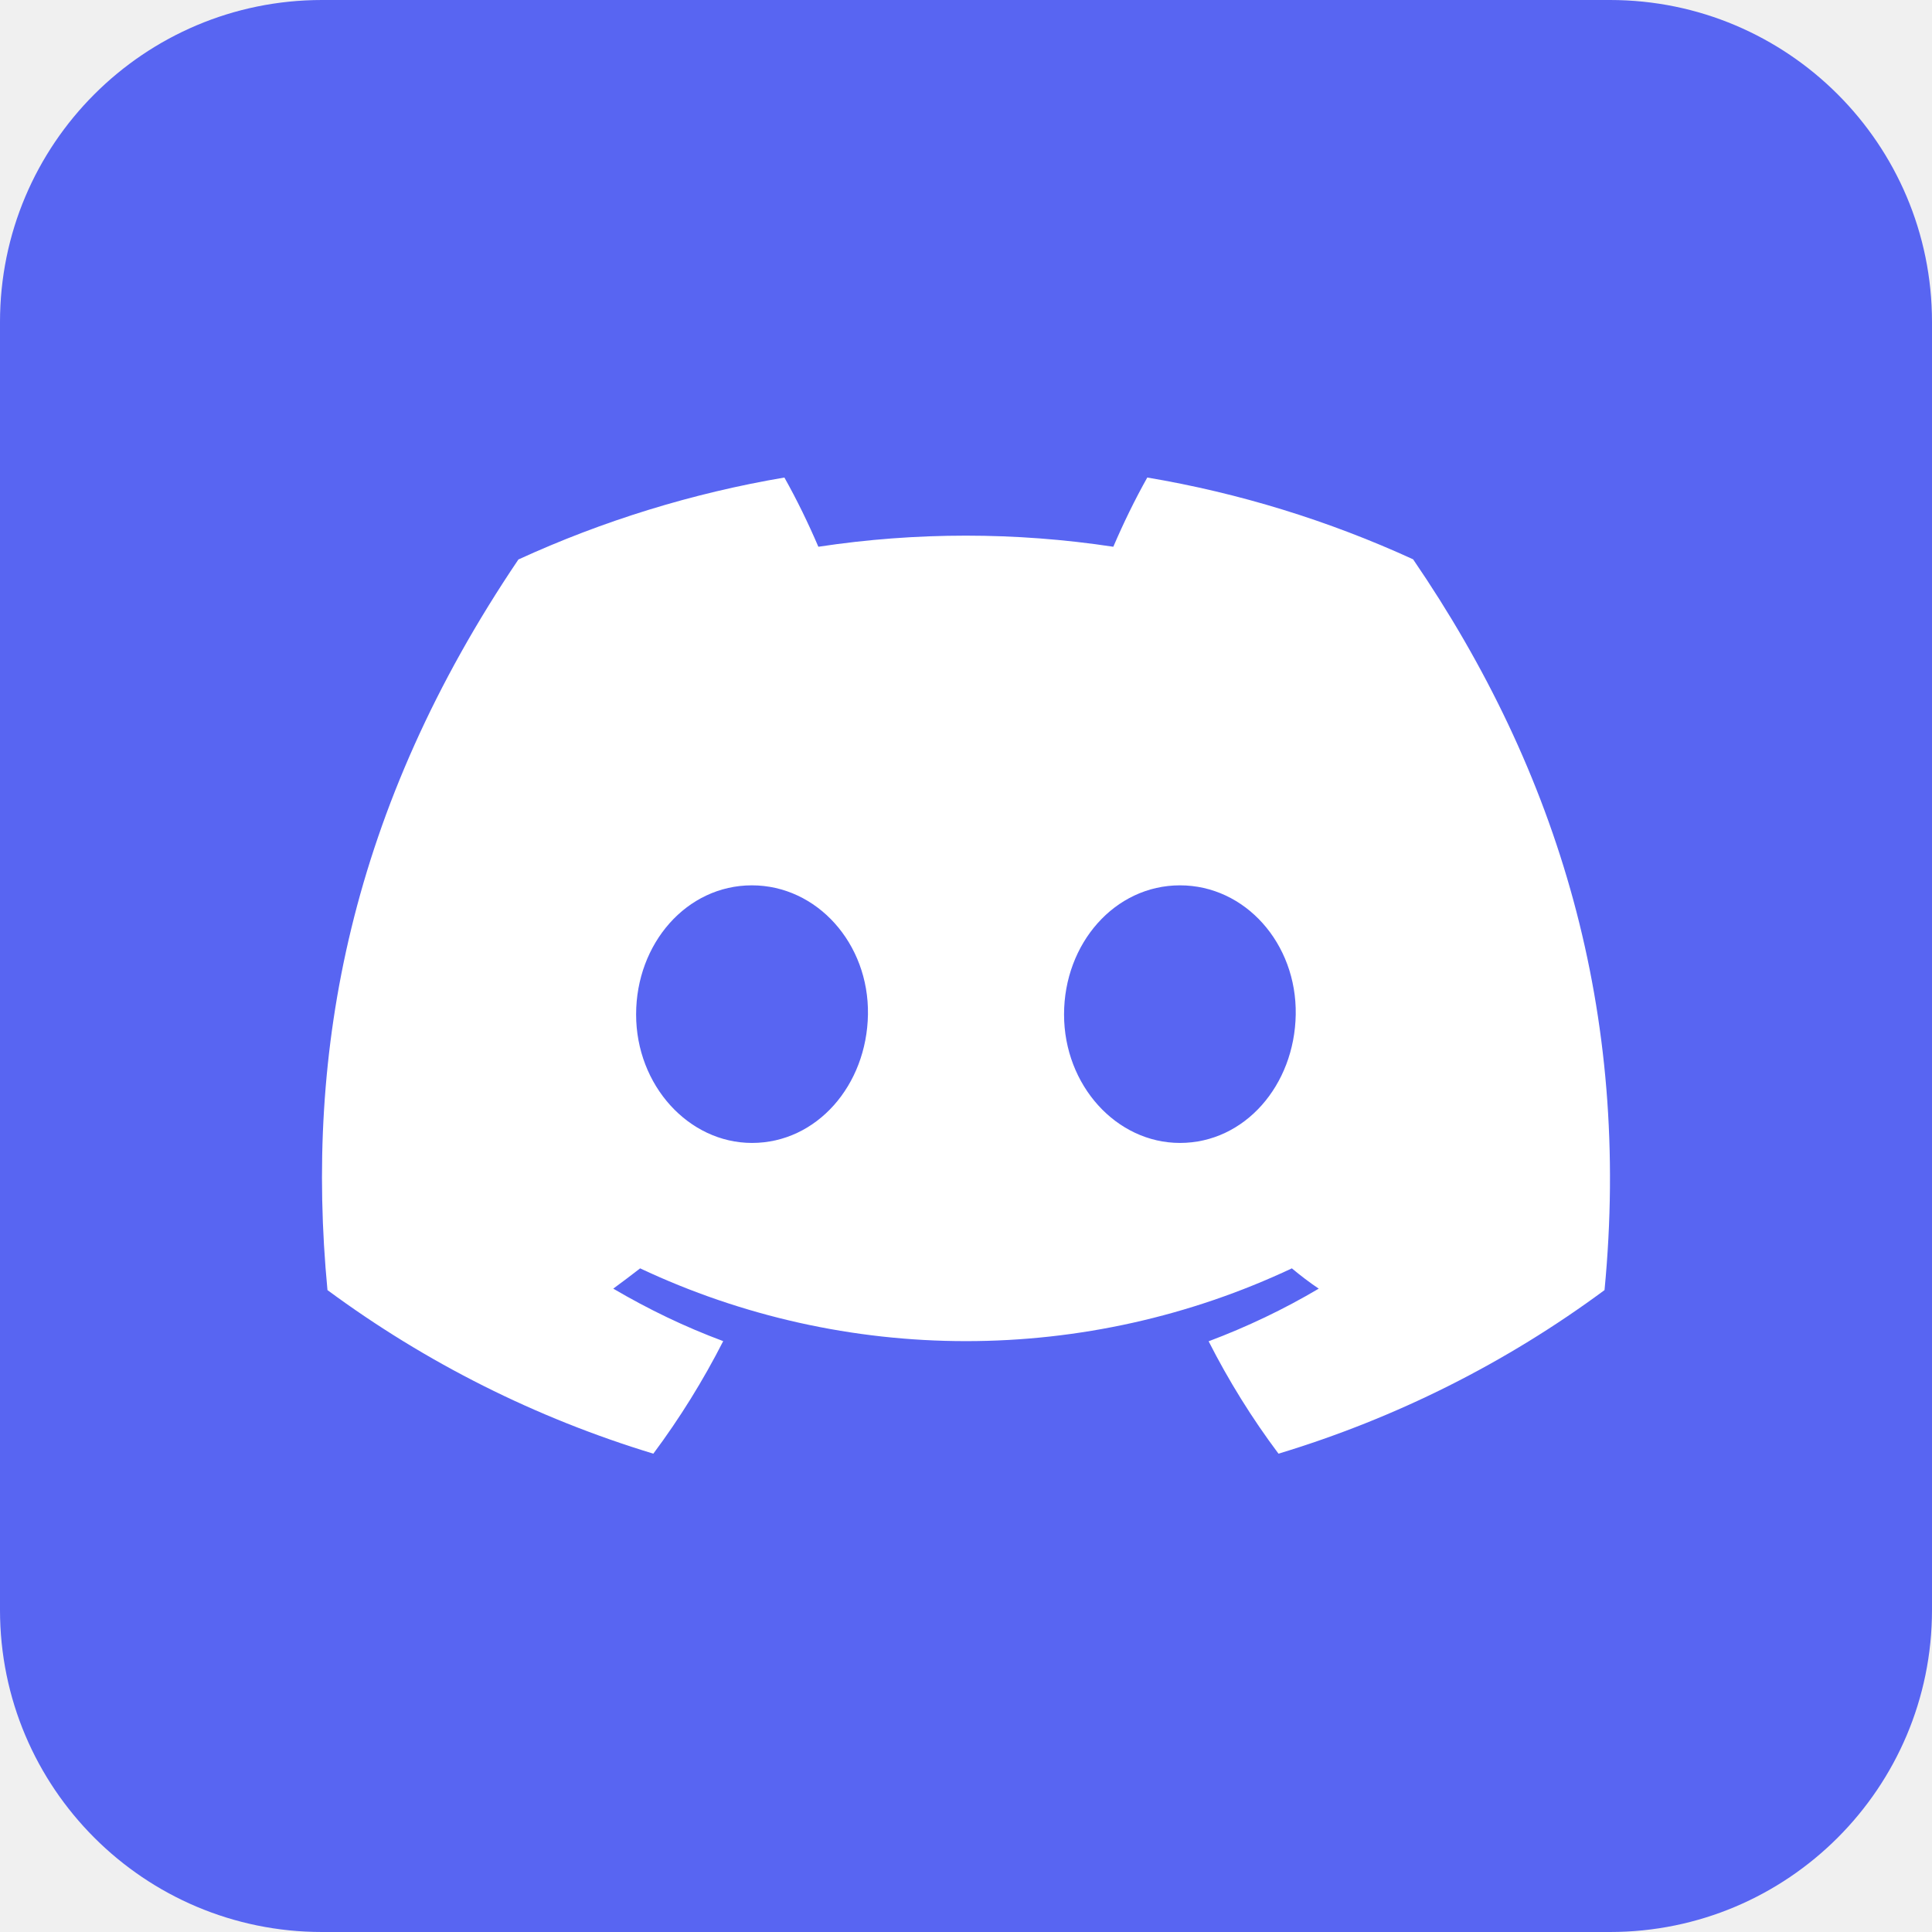
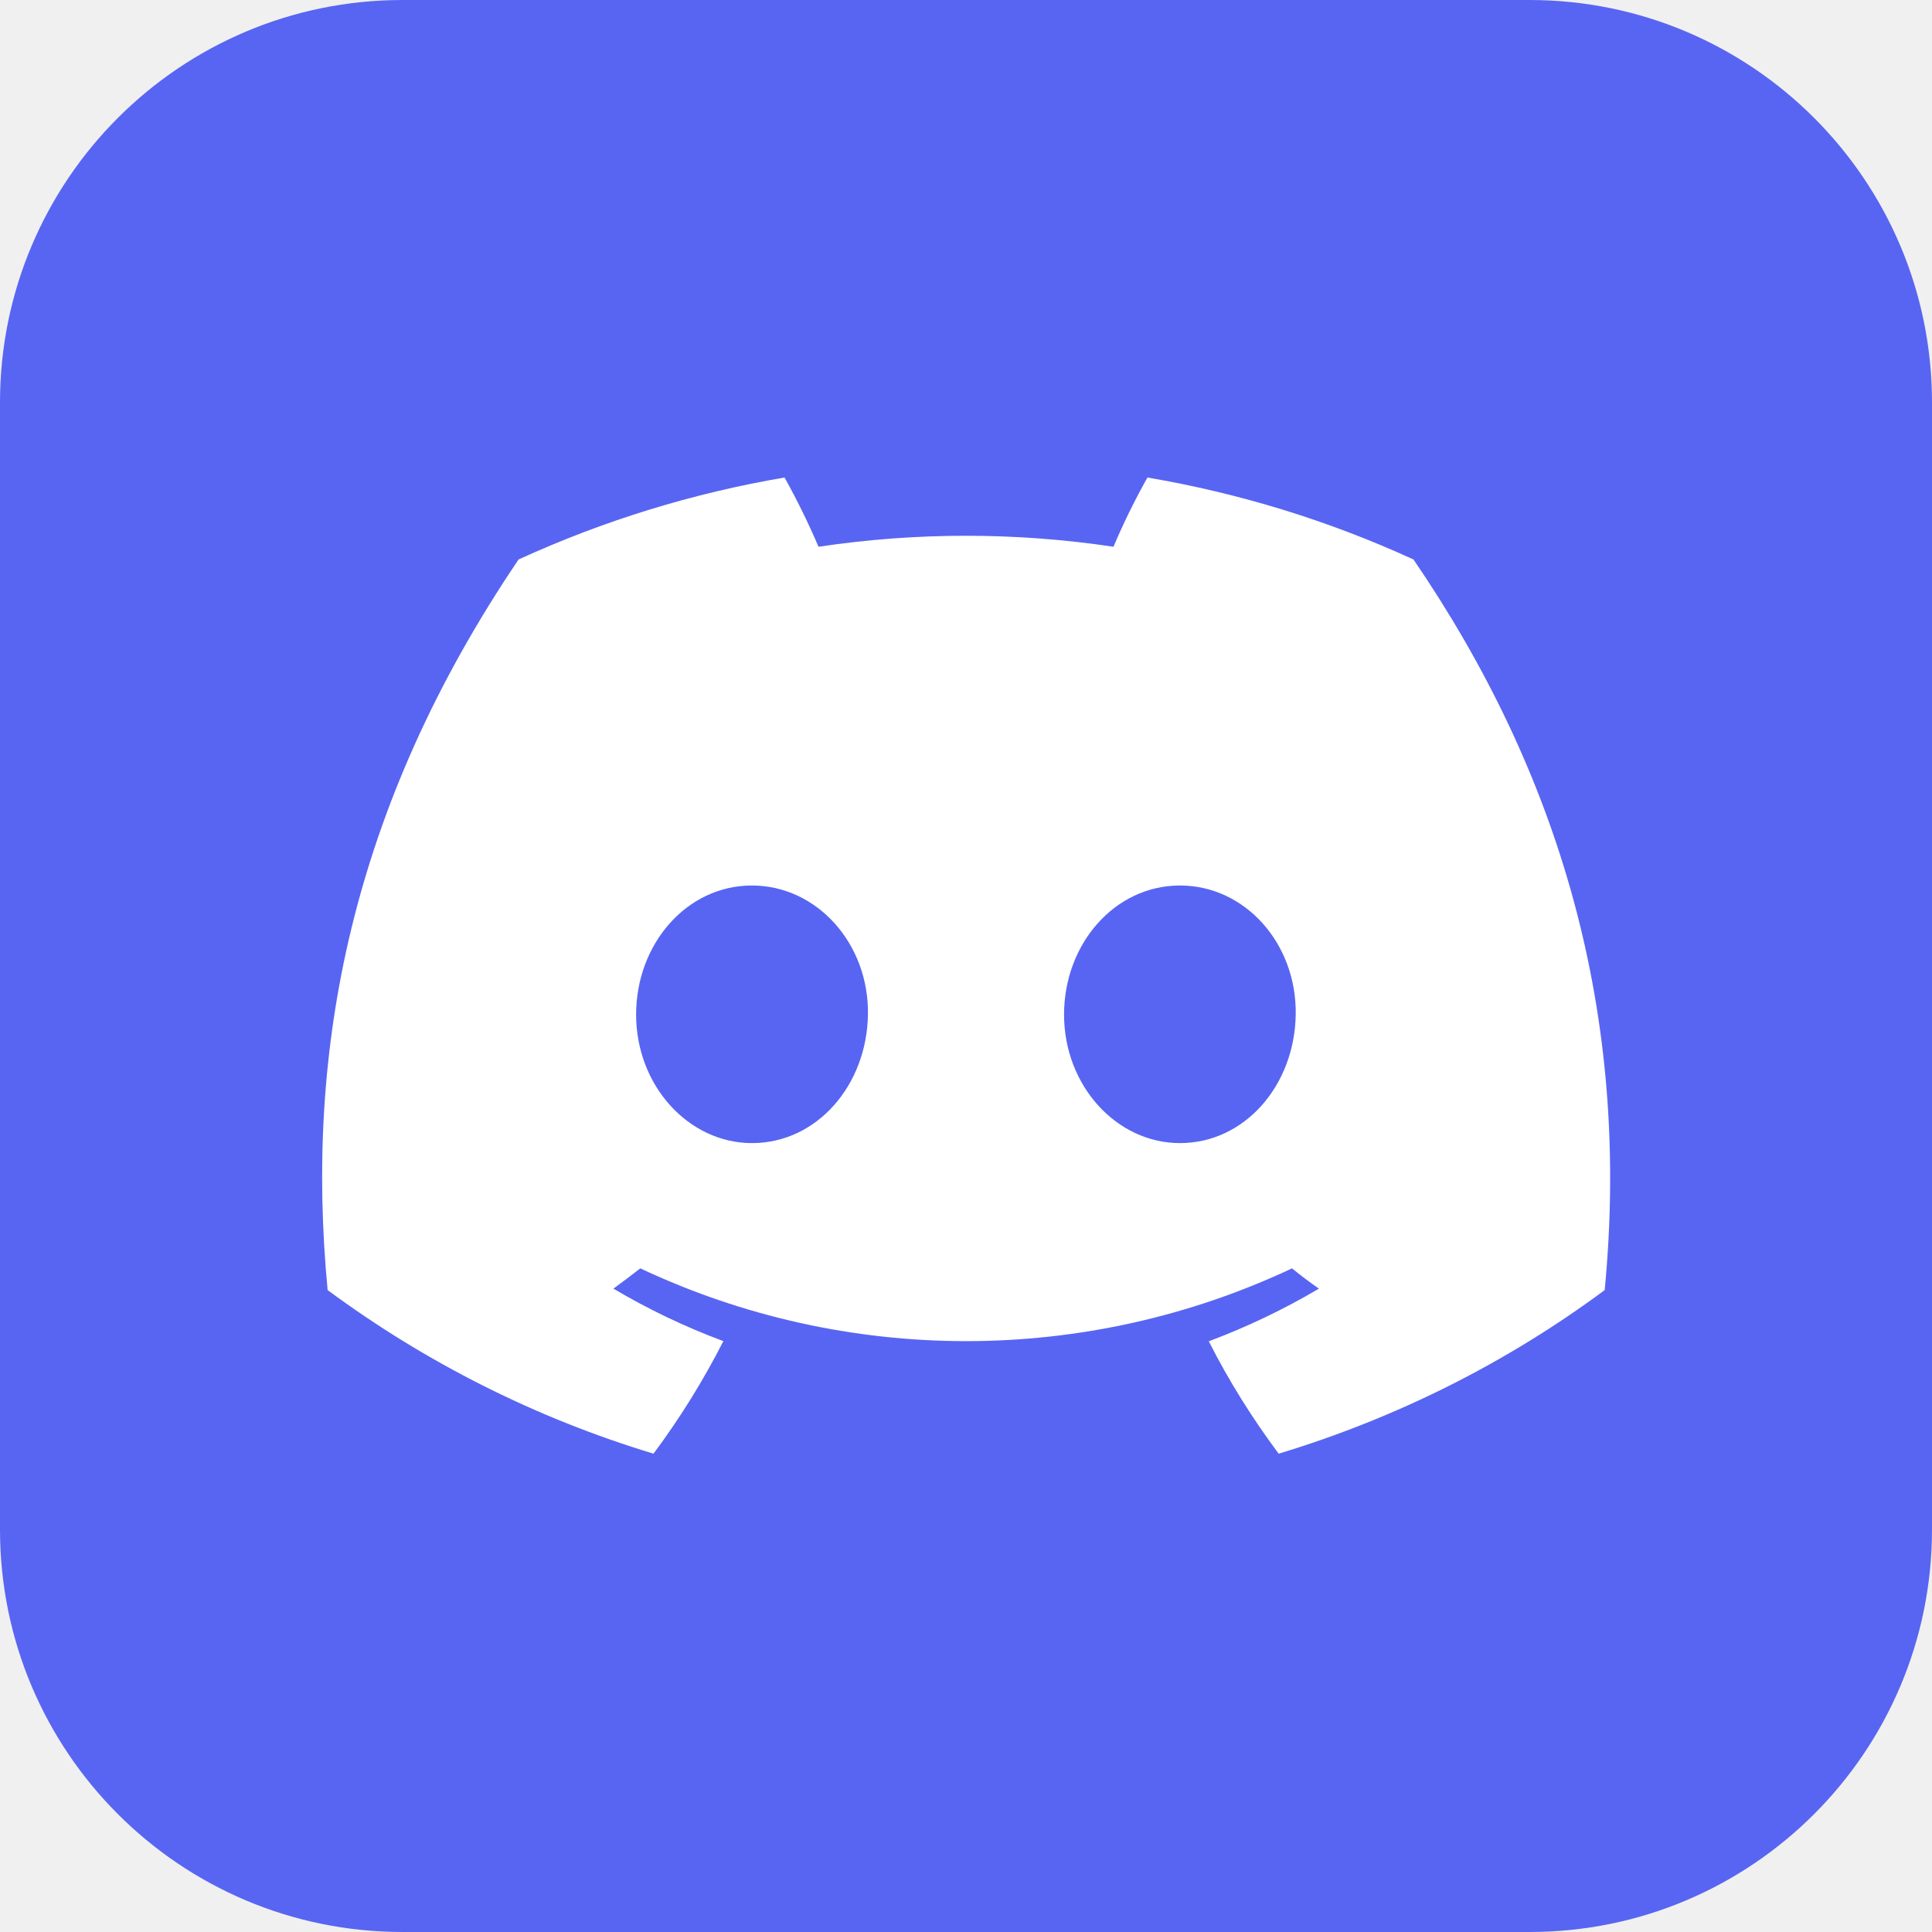
- <svg xmlns="http://www.w3.org/2000/svg" width="12" height="12" viewBox="0 0 12 12" fill="none">
-   <rect width="12" height="12" rx="2" fill="#5865F2" />
-   <path d="M8.777 3.474C8.251 3.233 7.696 3.062 7.126 2.966C7.048 3.105 6.978 3.249 6.915 3.396C6.308 3.304 5.69 3.304 5.083 3.396C5.02 3.249 4.95 3.105 4.872 2.966C4.301 3.063 3.746 3.234 3.22 3.475C2.176 5.02 1.892 6.527 2.034 8.013C2.646 8.465 3.33 8.808 4.058 9.029C4.222 8.809 4.367 8.575 4.492 8.33C4.255 8.242 4.027 8.132 3.809 8.004C3.866 7.962 3.922 7.92 3.976 7.878C4.609 8.176 5.3 8.33 6 8.33C6.7 8.33 7.391 8.176 8.024 7.878C8.078 7.923 8.134 7.966 8.191 8.004C7.973 8.133 7.744 8.242 7.507 8.331C7.631 8.575 7.776 8.809 7.941 9.029C8.669 8.809 9.354 8.466 9.966 8.013C10.132 6.291 9.682 4.797 8.777 3.474ZM4.671 7.099C4.277 7.099 3.951 6.741 3.951 6.301C3.951 5.86 4.265 5.499 4.67 5.499C5.074 5.499 5.398 5.86 5.391 6.301C5.384 6.741 5.073 7.099 4.671 7.099ZM7.329 7.099C6.934 7.099 6.609 6.741 6.609 6.301C6.609 5.86 6.924 5.499 7.329 5.499C7.734 5.499 8.055 5.86 8.048 6.301C8.041 6.741 7.731 7.099 7.329 7.099Z" fill="white" />
+ <svg xmlns="http://www.w3.org/2000/svg" fill="none" height="12" viewBox="0 0 12 12" width="12">
+   <rect fill="#5865f2" height="12" rx="2.5" width="12" />
+   <path d="m8.777 3.474c-.526-.241-1.08-.411-1.65-.508-.078.139-.149.283-.211.43-.607-.091-1.225-.091-1.832 0-.063-.147-.133-.29-.211-.43-.57.097-1.126.268-1.652.509-1.045 1.545-1.328 3.052-1.186 4.538.612.452 1.296.796 2.024 1.016.164-.22.309-.454.434-.699-.237-.088-.465-.197-.683-.326.057-.042.113-.084.167-.126.633.298 1.324.452 2.024.452.7 0 1.391-.154 2.024-.452.055.045.111.087.167.126-.218.129-.447.238-.684.327.124.245.27.478.434.698.728-.22 1.414-.563 2.025-1.016.166-1.723-.284-3.216-1.189-4.54zm-4.106 3.626c-.395 0-.72-.358-.72-.798 0-.44.315-.802.719-.802s.728.361.721.802c-.007.44-.318.798-.72.798zm2.658 0c-.395 0-.72-.358-.72-.798 0-.44.315-.802.72-.802s.726.361.719.802c-.007.44-.317.798-.719.798z" fill="#fff" />
</svg>
